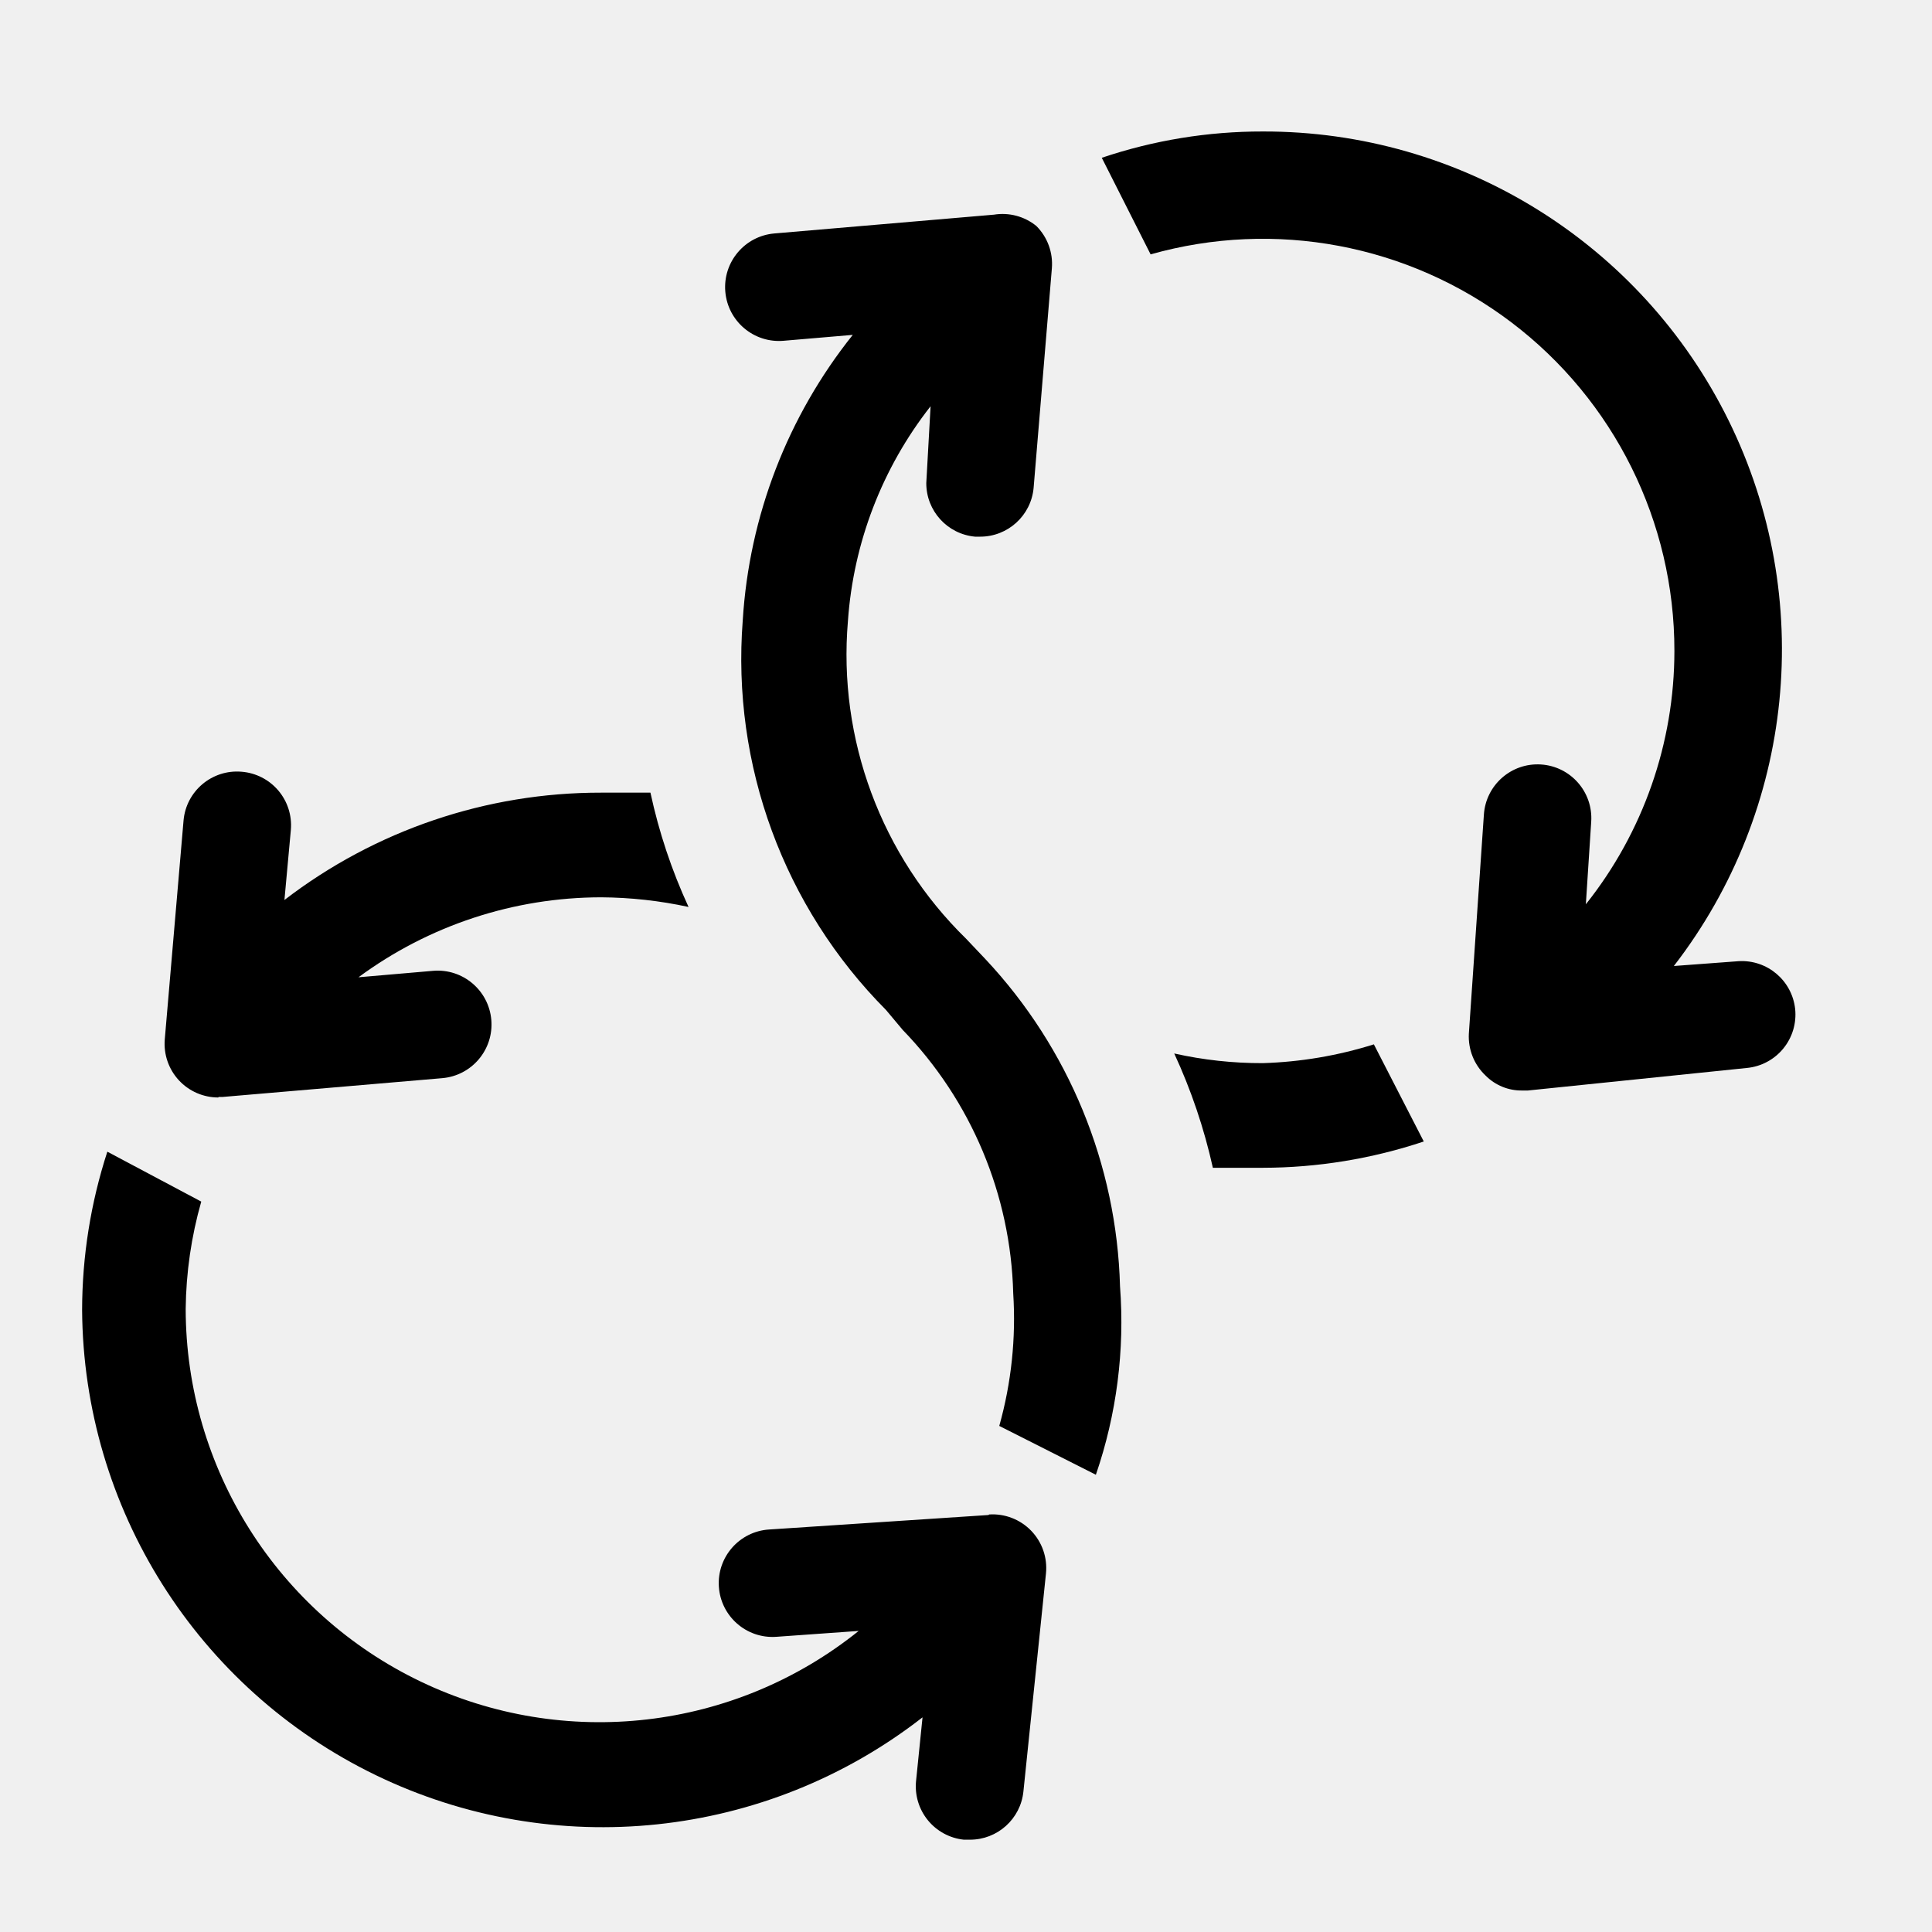
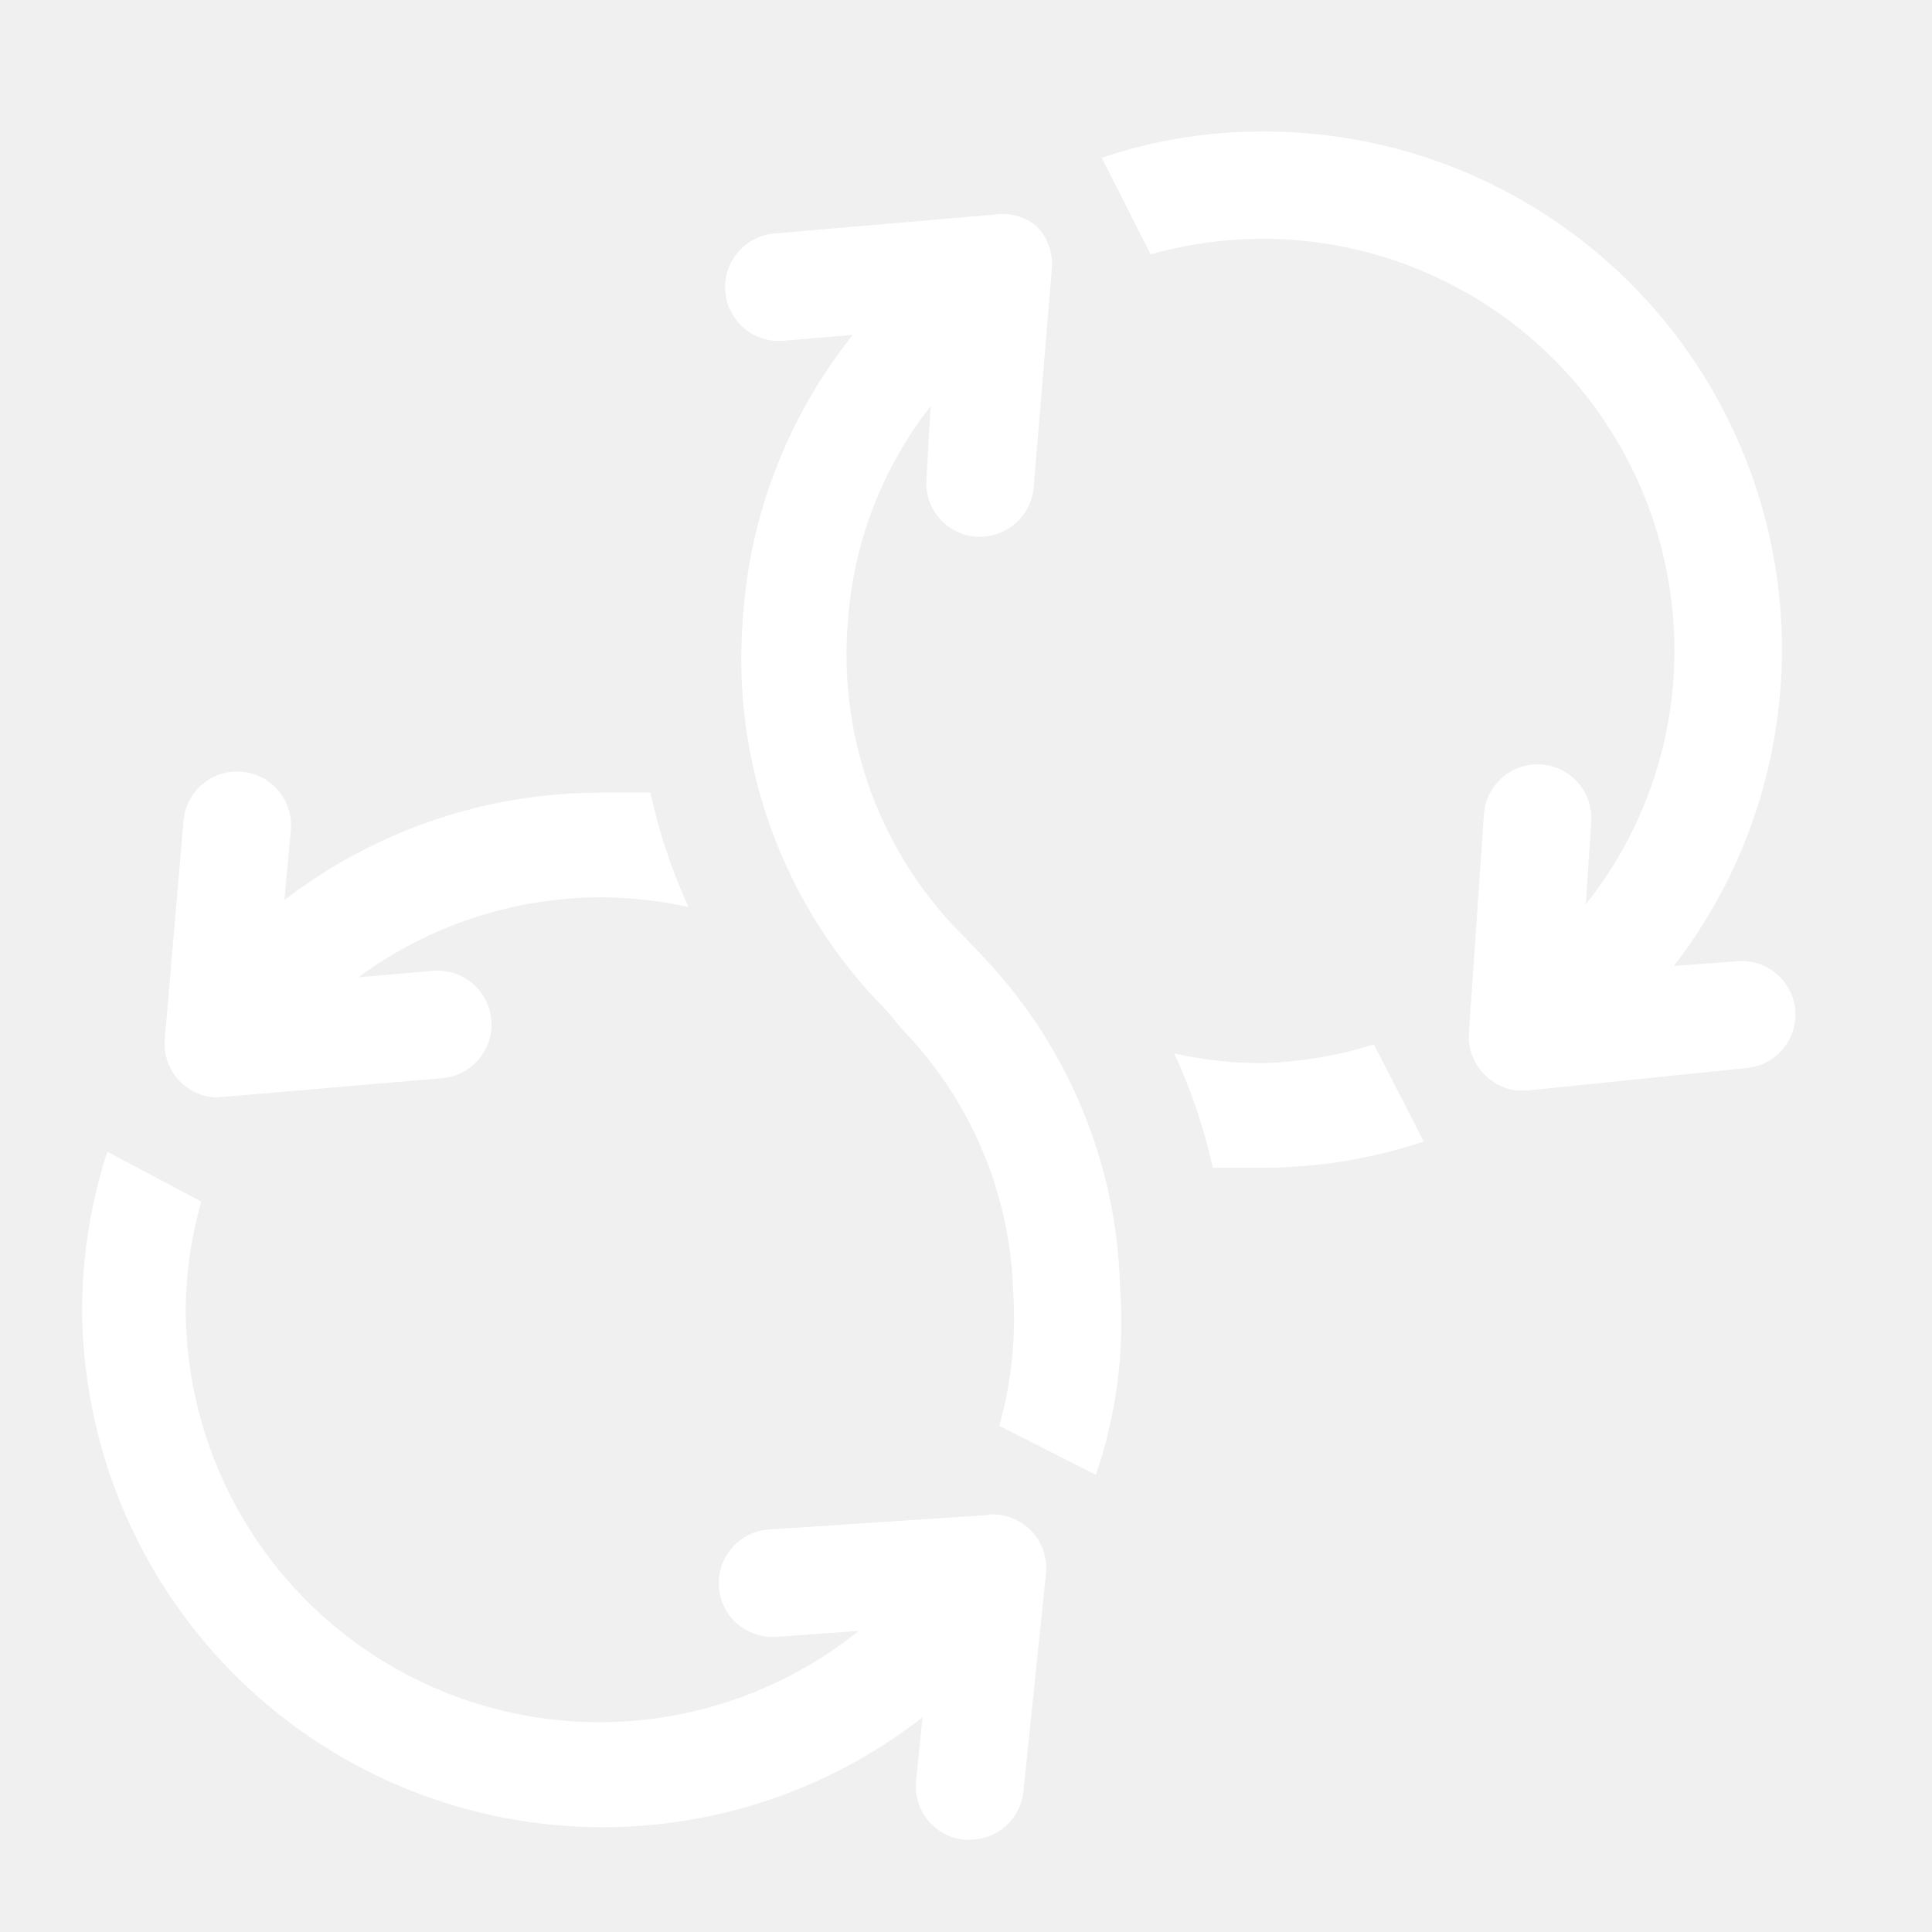
- <svg xmlns="http://www.w3.org/2000/svg" fill="#000000" width="800px" height="800px" viewBox="0 0 36 36">
+ <svg xmlns="http://www.w3.org/2000/svg" fill="#FFFFFF" width="800px" height="800px" viewBox="0 0 36 36">
  <g id="a9b55181-08cd-4e23-b315-7b35ac037aca" data-name="Layer 3">
    <path d="M23.53,19.81a7.45,7.45,0,0,1-1.65-.18,10.48,10.48,0,0,1,.72,2.13c.3,0,.61,0,.93,0a9.52,9.52,0,0,0,3-.49l-.93-1.81A7.67,7.67,0,0,1,23.53,19.81Z" />
    <path d="M18.36,17.87,18,17.49a7.4,7.4,0,0,1-2.2-5.92,7.31,7.31,0,0,1,1.54-4L17.26,9A1,1,0,0,0,18.17,10h.09a1,1,0,0,0,1-.91L19.6,5a1,1,0,0,0-.29-.79A1,1,0,0,0,18.52,4l-4.09.35a1,1,0,0,0,.17,2l1.29-.11a9.45,9.45,0,0,0-2.05,5.32,9.28,9.28,0,0,0,2.67,7.26l.31.37a7.33,7.33,0,0,1,2.06,4.91,7.39,7.39,0,0,1-.26,2.47l1.8.91a8.76,8.76,0,0,0,.45-3.51A9.28,9.28,0,0,0,18.36,17.87Z" />
    <path d="M32.4,17.91,31.19,18A9.65,9.65,0,0,0,23.53,2.45a9.33,9.33,0,0,0-3,.49l.91,1.8a7.67,7.67,0,0,1,9.76,7.39,7.58,7.58,0,0,1-1.65,4.72l.1-1.54a1,1,0,1,0-2-.13l-.28,4.08a1,1,0,0,0,.31.78.94.94,0,0,0,.69.28h.1l4.08-.42a1,1,0,0,0,.9-1.1A1,1,0,0,0,32.4,17.91Z" />
    <path d="M4.07,20.44h.08l4.09-.35a1,1,0,1,0-.17-2l-1.39.12a7.63,7.63,0,0,1,4.52-1.49,7.9,7.9,0,0,1,1.63.18,10.23,10.23,0,0,1-.71-2.13c-.3,0-.61,0-.92,0a9.66,9.66,0,0,0-5.9,2l.12-1.31a1,1,0,0,0-.92-1.08,1,1,0,0,0-1.08.91l-.35,4.08a1,1,0,0,0,1,1.08Z" />
    <path d="M18.42,28.23l-4.09.27a1,1,0,0,0,.13,2L16,30.39a7.71,7.71,0,0,1-12.54-6,7.6,7.6,0,0,1,.29-2L2,21.46a9.59,9.59,0,0,0-.47,2.95A9.7,9.7,0,0,0,17.19,32l-.12,1.18a1,1,0,0,0,.89,1.1h.11a1,1,0,0,0,1-.9l.42-4.06a1,1,0,0,0-1.06-1.1Z" />
  </g>
</svg>
